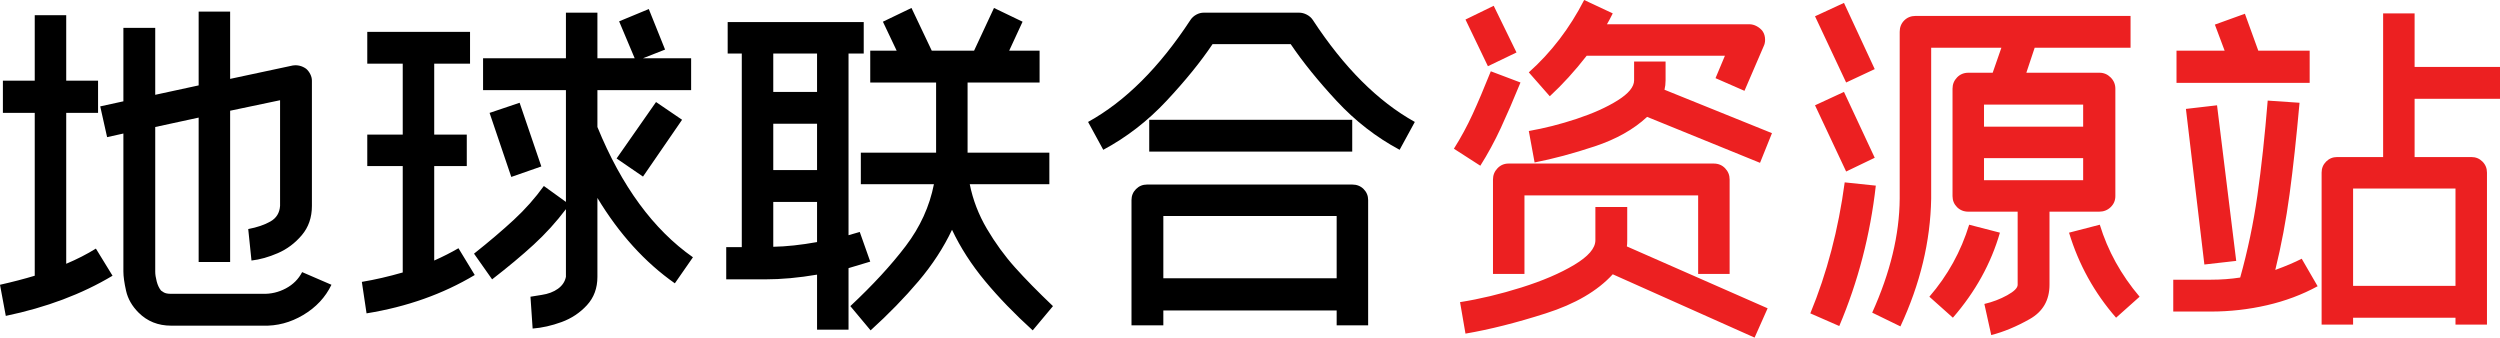
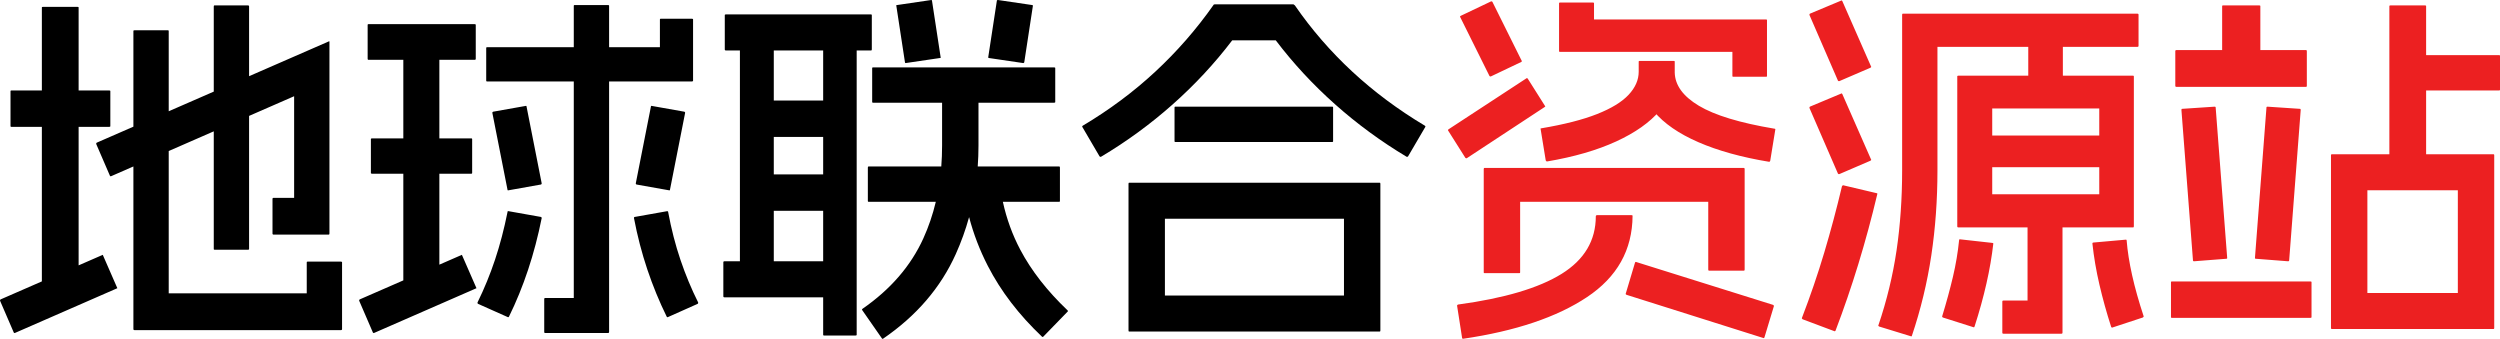
- <svg xmlns="http://www.w3.org/2000/svg" fill="none" version="1.1" width="1989.792" height="268.704" viewBox="0 0 1989.792 268.704">
+ <svg xmlns="http://www.w3.org/2000/svg" fill="none" version="1.1" width="1997.904" height="270.816" viewBox="0 0 1997.904 270.816">
  <g>
    <g>
-       <path d="M263.808,226.656Q256.608,241.632,241.344,250.704Q226.08,259.776,209.088,259.2L136.224,259.2Q120.672,259.2,110.304,248.832Q102.528,241.056,100.368,231.552Q98.208,222.048,98.208,216L98.208,106.272L85.248,109.152L79.776,84.672L98.208,80.64L98.208,22.176L123.552,22.176L123.552,75.456L158.112,67.968L158.112,9.216L183.168,9.216L183.168,62.784L232.992,52.128Q238.752,51.264,243.648,54.72Q245.664,56.448,246.96,59.04Q248.256,61.632,248.256,64.224L248.256,163.872Q248.256,177.696,240.192,187.2Q232.128,196.704,221.184,201.456Q210.24,206.208,200.16,207.36L197.568,182.304Q208.224,180.288,215.28,176.256Q222.336,172.224,222.912,163.872L222.912,79.776L183.168,88.128L183.168,208.512L158.112,208.512L158.112,93.6L123.552,101.088L123.552,216.288Q123.552,219.456,124.704,223.92Q125.856,228.384,128.16,231.264Q128.448,231.552,130.32,232.704Q132.192,233.856,136.224,233.856L209.088,233.856Q218.88,234.144,227.52,229.536Q236.16,224.928,240.48,216.576L263.808,226.656ZM52.704,209.952Q65.664,204.48,76.32,197.856L89.568,219.456Q52.992,241.344,4.608,251.424L0,226.656Q15.264,223.2,27.648,219.456L27.648,89.856L2.304,89.856L2.304,64.224L27.648,64.224L27.648,12.096L52.704,12.096L52.704,64.224L78.048,64.224L78.048,89.856L52.704,89.856L52.704,209.952ZM475.488,101.088Q504.288,171.648,551.52,204.768L537.12,225.504Q501.408,200.448,475.488,157.536L475.488,220.32Q475.488,233.856,467.136,242.928Q458.784,252,446.976,256.32Q435.168,260.64,423.936,261.504L422.208,236.16Q423.36,235.872,431.136,234.72Q438.912,233.568,444.096,229.824Q449.28,226.08,450.432,220.32L450.432,166.464Q438.912,181.728,424.8,194.688Q410.688,207.648,391.68,222.336L377.28,201.888Q395.424,187.488,408.96,174.96Q422.496,162.432,432.864,148.032L450.432,160.704L450.432,71.712L384.48,71.712L384.48,46.368L450.432,46.368L450.432,10.08L475.488,10.08L475.488,46.368L505.152,46.368L492.768,16.992L516.384,7.2L529.344,39.456L511.776,46.368L550.08,46.368L550.08,71.712L475.488,71.712L475.488,101.088ZM345.6,207.36Q355.968,202.752,364.896,197.568L377.856,218.88Q339.84,241.632,291.744,249.408L288,224.352Q303.552,221.76,320.544,216.864L320.544,132.192L292.32,132.192L292.32,107.136L320.544,107.136L320.544,50.688L292.32,50.688L292.32,25.344L374.112,25.344L374.112,50.688L345.6,50.688L345.6,107.136L371.52,107.136L371.52,132.192L345.6,132.192L345.6,207.36ZM490.752,126.144L522.144,81.216L542.88,95.328L511.776,140.544L490.752,126.144ZM430.848,132.48L406.944,140.832L389.664,89.856L413.568,81.792L430.848,132.48ZM771.84,146.592Q775.584,165.312,785.52,182.16Q795.456,199.008,807.84,212.832Q820.224,226.656,838.08,243.648L821.952,262.944Q800.352,243.36,784.08,223.776Q767.808,204.192,757.728,182.88Q747.648,204.192,731.088,223.776Q714.528,243.36,692.928,262.944L676.8,243.648Q703.584,218.592,720.864,195.84Q738.144,173.088,743.328,146.592L685.152,146.592L685.152,121.536L745.056,121.536L745.056,65.664L692.64,65.664L692.64,40.32L713.664,40.32L702.72,17.28L725.472,6.336L741.6,40.32L775.296,40.32L791.136,6.336L813.888,17.28L803.232,40.32L827.424,40.32L827.424,65.664L770.112,65.664L770.112,121.536L835.2,121.536L835.2,146.592L771.84,146.592ZM675.36,213.408L675.36,262.368L650.304,262.368L650.304,218.592Q628.416,222.336,609.12,222.336L578.016,222.336L578.016,196.704L590.4,196.704L590.4,42.624L579.168,42.624L579.168,17.568L687.456,17.568L687.456,42.624L675.36,42.624L675.36,187.2L684.288,184.608L692.64,208.224L675.36,213.408ZM615.456,42.624L615.456,73.152L650.304,73.152L650.304,42.624L615.456,42.624ZM615.456,135.36L650.304,135.36L650.304,98.496L615.456,98.496L615.456,135.36ZM615.456,196.416Q631.008,196.128,650.304,192.672L650.304,160.704L615.456,160.704L615.456,196.416ZM1044.86,15.84Q1082.02,72.576,1126.08,97.056L1113.98,119.232Q1086.05,104.256,1063.87,80.352Q1041.7,56.448,1027.3,35.136L965.088,35.136Q950.976,56.16,928.512,80.208Q906.048,104.256,878.112,119.232L866.016,97.056Q910.368,72.576,947.52,15.84Q949.248,13.248,952.128,11.664Q955.008,10.08,958.176,10.08L1033.92,10.08Q1037.09,10.08,1040.11,11.664Q1043.14,13.248,1044.86,15.84ZM1076.26,120.672L914.688,120.672L914.688,95.328L1076.26,95.328L1076.26,120.672ZM1076.26,146.88Q1081.73,146.88,1085.33,150.48Q1088.93,154.08,1088.93,159.264L1088.93,258.912L1063.87,258.912L1063.87,247.104L925.92,247.104L925.92,258.912L900.576,258.912L900.576,159.264Q900.576,154.08,904.176,150.48Q907.776,146.88,912.96,146.88L1076.26,146.88ZM1063.87,221.472L1063.87,171.936L925.92,171.936L925.92,221.472L1063.87,221.472Z" fill="#000000" fill-opacity="1" />
+       <path d="M1220.016,62.496Q1220.304,62.208,1220.88,62.784L1234.704,84.672Q1235.28,84.96,1234.416,85.536L1172.208,126.432Q1171.632,126.719,1171.056,126.143L1157.232,104.256Q1156.944,103.967,1157.52,103.392L1220.016,62.496ZM1191.504,1.152Q1192.08,0.864,1192.656,1.44L1215.984,48.384Q1216.56,48.96,1215.696,49.536L1191.504,61.056Q1190.928,61.344,1190.352,60.768L1167.024,13.824Q1166.448,13.248,1167.312,12.672L1191.504,1.152ZM1273.008,2.016Q1273.872,2.016,1273.872,2.592L1273.872,15.552L1411.536,15.552Q1411.824,15.552,1411.968,15.696Q1412.112,15.84,1412.112,16.128L1412.112,60.768Q1412.112,61.344,1411.536,61.344L1385.04,61.344Q1384.464,61.344,1384.464,60.768L1384.464,41.472L1246.8,41.472Q1246.224,41.472,1246.08,41.328Q1245.936,41.184,1245.936,40.896L1245.936,2.592Q1245.936,2.016,1246.8,2.016L1273.008,2.016ZM1337.52,57.312Q1338.096,57.312,1338.24,57.456Q1338.384,57.6,1338.384,57.888Q1338.672,73.152,1357.68,84.528Q1376.688,95.904,1417.872,102.815Q1419.024,102.815,1418.736,103.679L1414.704,128.447Q1414.416,129.023,1414.272,129.167Q1414.128,129.311,1413.84,129.311Q1380.72,123.84,1357.248,113.615Q1333.776,103.392,1321.824,89.136Q1309.872,74.88,1309.584,58.176Q1309.584,57.888,1309.728,57.6Q1309.872,57.312,1310.448,57.312L1337.52,57.312ZM1309.584,49.248Q1309.584,48.672,1310.448,48.672L1337.52,48.672Q1338.096,48.672,1338.24,48.816Q1338.384,48.96,1338.384,49.248L1338.384,57.312Q1338.384,74.304,1326.432,88.416Q1314.48,102.528,1291.584,113.039Q1268.688,123.551,1236.432,129.023Q1235.568,129.023,1235.28,128.159L1231.248,103.392Q1230.96,102.815,1231.248,102.671Q1231.536,102.528,1231.824,102.528Q1259.184,97.92,1276.32,91.152Q1293.456,84.384,1301.52,75.744Q1309.584,67.104,1309.584,57.312L1309.584,49.248ZM1393.68,134.207Q1393.968,134.207,1394.112,134.496Q1394.256,134.783,1394.256,135.071L1394.256,215.423Q1394.256,216.288,1393.68,216.288L1365.744,216.288Q1365.168,216.288,1365.168,215.423L1365.168,161.279L1214.832,161.279L1214.832,217.727Q1214.832,218.303,1214.256,218.303L1186.32,218.303Q1185.744,218.303,1185.744,217.727L1185.744,135.071Q1185.744,134.783,1185.888,134.496Q1186.032,134.207,1186.32,134.207L1393.68,134.207ZM1417.008,243.647Q1417.872,244.224,1417.584,244.799L1410.096,269.567Q1409.808,270.431,1409.232,270.143L1299.792,235.583Q1298.928,235.007,1299.216,234.719L1306.704,209.663Q1307.28,209.087,1307.568,209.375L1417.008,243.647ZM1275.312,172.799Q1275.312,172.511,1275.6,172.224Q1275.888,171.935,1276.176,171.935L1303.824,171.935Q1304.688,171.935,1304.688,172.511Q1304.4,213.407,1268.256,237.455Q1232.112,261.503,1169.328,270.719Q1168.464,270.719,1168.464,270.143L1164.432,244.224Q1164.432,243.647,1165.296,243.359Q1220.592,235.871,1247.952,218.879Q1275.312,201.887,1275.312,172.799ZM1564.176,61.056Q1564.176,60.48,1565.04,60.48L1704.72,60.48Q1705.296,60.48,1705.296,61.056L1705.296,180.863Q1705.296,181.727,1704.72,181.727L1565.04,181.727Q1564.176,181.727,1564.176,180.863L1564.176,61.056ZM1677.648,86.688L1592.112,86.688L1592.112,155.231L1677.648,155.231L1677.648,86.688ZM1499.664,154.367Q1500.528,154.367,1500.24,155.231Q1486.704,212.256,1466.832,264.383Q1466.256,264.959,1465.968,264.671L1440.624,255.167Q1439.76,254.591,1440.048,254.016Q1450.128,227.808,1457.904,201.743Q1465.68,175.679,1472.016,148.895Q1472.304,148.319,1472.88,148.031L1499.664,154.367ZM1592.112,194.111Q1592.976,194.111,1592.976,194.687Q1589.52,225.215,1578,260.927Q1577.712,261.791,1577.136,261.503L1552.656,253.727Q1552.08,253.439,1552.08,252.863Q1557.264,235.871,1560.72,221.184Q1564.176,206.496,1565.616,192.095Q1565.616,191.231,1566.192,191.231L1592.112,194.111ZM1471.152,74.88Q1471.728,74.304,1472.304,75.168L1495.344,127.583Q1495.632,127.871,1494.768,128.447L1470,139.103Q1469.424,139.392,1468.848,138.815L1446.096,86.4Q1445.808,85.824,1446.384,85.248L1471.152,74.88ZM1647.408,168.479Q1648.272,168.479,1648.272,169.055L1648.272,265.823Q1648.272,266.687,1647.408,266.687L1601.04,266.687Q1600.176,266.687,1600.176,265.823L1600.176,241.055Q1600.176,240.191,1601.04,240.191L1620.336,240.191L1620.336,169.055Q1620.336,168.479,1621.2,168.479L1647.408,168.479ZM1471.152,0.576Q1471.728,-0,1472.304,0.864L1495.344,53.28Q1495.632,53.568,1494.768,54.144L1470,64.8Q1469.424,65.088,1468.848,64.512L1446.096,12.096Q1445.808,11.52,1446.384,10.944L1471.152,0.576ZM1698.96,191.519Q1699.536,191.519,1699.536,192.095Q1701.552,217.727,1713.072,252.575Q1713.36,253.151,1712.496,253.727L1688.016,261.791Q1687.728,262.079,1687.152,261.215Q1681.68,244.224,1677.792,227.519Q1673.904,210.815,1672.176,194.687Q1672.176,193.823,1673.04,193.823L1698.96,191.519ZM1708.176,10.944Q1709.04,10.944,1709.04,11.808L1709.04,36.576Q1709.04,37.44,1708.176,37.44L1548.336,37.44L1548.336,136.224Q1548.336,171.359,1543.44,204.048Q1538.544,236.736,1527.888,268.415Q1527.6,268.704,1527.456,268.847Q1527.312,268.991,1527.024,268.704L1501.68,260.927Q1500.816,260.351,1501.104,260.063Q1511.184,230.399,1515.648,200.159Q1520.112,169.919,1520.112,136.224L1520.112,11.808Q1520.112,11.232,1520.256,11.088Q1520.4,10.944,1520.688,10.944L1708.176,10.944ZM1690.896,108.288Q1691.472,108.288,1691.472,108.863L1691.472,133.055Q1691.472,133.631,1690.896,133.631L1578.864,133.631Q1578,133.631,1578,133.055L1578,108.863Q1578,108.288,1578.864,108.288L1690.896,108.288ZM1647.984,24.192Q1648.56,24.192,1648.56,24.768L1648.56,72.864Q1648.56,73.44,1647.984,73.44L1621.488,73.44Q1620.912,73.44,1620.912,72.864L1620.912,24.768Q1620.912,24.192,1621.488,24.192L1647.984,24.192ZM1862.832,124.127Q1862.832,123.551,1862.976,123.407Q1863.12,123.263,1863.696,123.263L1992.72,123.263Q1993.008,123.263,1993.152,123.407Q1993.296,123.551,1993.296,124.127L1993.296,262.079Q1993.296,262.655,1993.152,262.799Q1993.008,262.944,1992.72,262.944L1863.696,262.944Q1863.12,262.944,1862.976,262.799Q1862.832,262.655,1862.832,262.079L1862.832,124.127ZM1964.208,152.063L1891.92,152.063L1891.92,234.143L1964.208,234.143L1964.208,152.063ZM1846.416,224.927Q1847.28,224.927,1847.28,225.503L1847.28,253.439Q1847.28,254.016,1846.416,254.016L1735.536,254.016Q1734.96,254.016,1734.96,253.439L1734.96,225.503Q1734.96,224.927,1735.536,224.927L1846.416,224.927ZM1769.808,85.248Q1770.672,85.248,1770.672,85.824L1779.888,206.207Q1779.888,206.783,1779.312,206.783L1753.392,208.799Q1752.528,208.799,1752.528,207.935L1743.312,87.84Q1743.312,86.976,1743.888,86.976L1769.808,85.248ZM1838.064,86.976Q1838.64,86.976,1838.64,87.84L1829.424,207.935Q1829.424,208.799,1828.56,208.799L1802.64,206.783Q1802.064,206.783,1802.064,206.207L1811.28,85.824Q1811.28,85.248,1812.144,85.248L1838.064,86.976ZM1842.96,40.032Q1843.536,40.032,1843.536,40.896L1843.536,68.544Q1843.536,69.408,1842.96,69.408L1739.28,69.408Q1738.416,69.408,1738.416,68.544L1738.416,40.896Q1738.416,40.032,1739.28,40.032L1842.96,40.032ZM1805.52,4.32Q1806.384,4.32,1806.384,4.896L1806.384,54.144Q1806.384,54.72,1805.52,54.72L1776.432,54.72Q1775.856,54.72,1775.856,54.144L1775.856,4.896Q1775.856,4.32,1776.432,4.32L1805.52,4.32ZM1938,4.32Q1938.864,4.32,1938.864,4.896L1938.864,137.087Q1938.864,137.663,1938,137.663L1910.352,137.663Q1909.488,137.663,1909.488,137.087L1909.488,4.896Q1909.488,4.32,1910.352,4.32L1938,4.32ZM1997.328,44.064Q1997.904,44.064,1997.904,44.64L1997.904,71.712Q1997.904,72.288,1997.328,72.288L1924.752,72.288Q1924.176,72.288,1924.176,71.712L1924.176,44.64Q1924.176,44.064,1924.752,44.064L1997.328,44.064Z" fill="#EC2021" fill-opacity="1" />
    </g>
    <g>
-       <path d="M1262.88,44.352Q1248.768,62.496,1233.504,76.608L1216.8,57.6Q1243.584,33.696,1260.864,0L1283.616,10.656Q1280.736,16.416,1279.008,19.296L1392.192,19.296Q1395.36,19.296,1398.24,20.88Q1401.12,22.464,1402.848,24.768Q1404.864,27.648,1404.864,31.68Q1404.864,34.56,1403.712,36.864L1388.448,72.288L1365.408,62.208L1372.896,44.352L1262.88,44.352ZM1184.256,52.704L1166.4,15.552L1188.864,4.608L1207.008,41.76L1184.256,52.704ZM1310.976,93.024Q1294.848,108,1269.216,116.496Q1243.584,124.992,1221.408,129.312L1216.8,104.256Q1235.232,101.088,1254.816,94.608Q1274.4,88.128,1287.504,79.92Q1300.608,71.712,1300.608,63.936L1300.608,48.96L1325.664,48.96L1325.664,63.936Q1325.664,67.968,1324.8,71.424L1410.336,105.984L1400.832,129.6L1310.976,93.024ZM1210.176,65.664Q1201.824,86.112,1194.48,101.952Q1187.136,117.792,1178.208,131.904L1157.184,118.368Q1165.536,105.12,1172.016,91.008Q1178.496,76.896,1186.56,56.736L1210.176,65.664ZM1351.584,218.016L1351.584,155.52L1213.344,155.52L1213.344,218.016L1188.288,218.016L1188.288,142.848Q1188.288,137.664,1191.888,133.92Q1195.488,130.176,1200.672,130.176L1363.968,130.176Q1369.44,130.176,1373.04,133.92Q1376.64,137.664,1376.64,142.848L1376.64,218.016L1351.584,218.016ZM1295.136,191.232Q1295.136,194.688,1294.848,196.128L1406.88,245.376L1396.512,268.704L1283.616,218.304Q1265.472,238.176,1230.336,249.408Q1195.2,260.64,1166.4,265.536L1162.08,240.48Q1185.696,236.736,1210.896,228.816Q1236.096,220.896,1252.944,210.816Q1269.792,200.736,1269.792,191.232L1269.792,164.736L1295.136,164.736L1295.136,191.232ZM1469.376,65.664L1444.608,12.96L1467.648,2.304L1492.128,55.008L1469.376,65.664ZM1631.232,168.48L1631.232,226.656Q1631.232,245.088,1615.392,254.016Q1599.552,262.944,1584.864,266.688L1579.392,241.92Q1589.184,239.616,1597.536,235.008Q1605.888,230.4,1605.888,226.656L1605.888,168.48L1566.72,168.48Q1561.248,168.48,1557.648,164.88Q1554.048,161.28,1554.048,156.096L1554.048,70.56Q1554.048,65.376,1557.648,61.632Q1561.248,57.888,1566.72,57.888L1586.016,57.888L1592.928,38.016L1537.056,38.016L1537.056,158.112Q1536.192,209.088,1512.576,259.776L1490.112,248.832Q1511.712,201.024,1512,158.112L1512,25.344Q1512,19.872,1515.6,16.272Q1519.2,12.672,1524.672,12.672L1695.744,12.672L1695.744,38.016L1619.424,38.016L1612.8,57.888L1670.976,57.888Q1676.16,57.888,1679.904,61.632Q1683.648,65.376,1683.648,70.56L1683.648,156.096Q1683.648,161.28,1679.904,164.88Q1676.16,168.48,1670.688,168.48L1631.232,168.48ZM1469.376,136.512L1444.608,83.808L1467.648,73.152L1492.128,125.568L1469.376,136.512ZM1579.104,83.232L1579.104,100.8L1658.016,100.8L1658.016,83.232L1579.104,83.232ZM1579.104,143.424L1658.016,143.424L1658.016,125.856L1579.104,125.856L1579.104,143.424ZM1492.992,147.744Q1486.368,206.496,1463.904,259.488L1440.864,249.408Q1460.736,201.312,1468.224,145.152L1492.992,147.744ZM1591.776,185.184Q1581.12,222.048,1554.336,252.864L1535.616,236.16Q1557.504,210.816,1567.296,178.848L1591.776,185.184ZM1671.264,178.848Q1680.768,209.952,1702.944,236.16L1684.224,252.864Q1658.304,223.2,1646.784,185.184L1671.264,178.848ZM1921.824,78.624L1921.824,124.992L1967.04,124.992Q1972.224,124.992,1975.824,128.592Q1979.424,132.192,1979.424,137.376L1979.424,258.336L1954.368,258.336L1954.368,252.864L1872.864,252.864L1872.864,258.336L1847.808,258.336L1847.808,137.376Q1847.808,132.192,1851.408,128.592Q1855.008,124.992,1860.192,124.992L1896.768,124.992L1896.768,10.656L1921.824,10.656L1921.824,53.28L1989.792,53.28L1989.792,78.624L1921.824,78.624ZM1838.304,65.952L1732.32,65.952L1732.32,40.32L1770.624,40.32L1762.848,19.584L1786.752,10.944L1797.408,40.32L1838.304,40.32L1838.304,65.952ZM1810.944,214.848Q1823.616,210.24,1831.968,205.92L1844.64,227.808Q1826.208,237.888,1804.32,242.928Q1782.432,247.968,1759.68,247.968L1729.728,247.968L1729.728,222.624L1759.68,222.624Q1771.776,222.624,1783.008,220.896Q1791.936,188.928,1796.688,155.664Q1801.44,122.4,1804.896,80.064L1830.24,81.792Q1826.496,123.552,1822.32,154.512Q1818.144,185.472,1810.944,214.848ZM1739.808,86.688L1764.576,83.808L1779.84,207.648L1754.496,210.528L1739.808,86.688ZM1954.368,150.048L1872.864,150.048L1872.864,227.52L1954.368,227.52L1954.368,150.048Z" fill="#EC2021" fill-opacity="1" />
+       <path d="M744.816,0.576Q744.816,0,744.24,0L716.88,4.032Q716.362,4.032,716.258,4.239Q716.189,4.378,716.304,4.608L723.216,49.824Q723.216,50.4,723.792,50.4L751.152,46.368Q751.671,46.368,751.774,46.16Q751.843,46.022,751.728,45.792L744.816,0.576ZM825.456,4.608Q825.456,4.032,824.88,4.032L797.52,0Q796.656,0,796.656,0.576L789.744,45.792Q789.744,46.368,790.32,46.368L817.68,50.4Q818.256,50.4,818.544,49.824L825.456,4.608ZM970.176,3.6Q969.744,3.744,969.744,4.032Q949.296,33.12,923.232,57.312Q897.168,81.504,865.2,100.512Q864.624,101.088,864.912,101.376L878.736,124.992Q879.312,125.568,879.888,125.28Q910.416,107.136,937.056,83.52Q963.696,59.904,984.72,32.256L1019.57,32.256Q1040.3,59.616,1066.8,83.232Q1093.3,106.848,1124.11,125.28Q1124.69,125.568,1125.26,124.992L1139.09,101.376Q1139.38,101.088,1138.8,100.512Q1106.54,81.216,1080.62,57.168Q1054.7,33.12,1034.83,4.32Q1034.26,3.744,1033.68,3.456L970.896,3.456Q970.608,3.456,970.176,3.6ZM486.768,4.608Q486.768,4.032,485.904,4.032L459.12,4.032Q458.544,4.032,458.544,4.608L458.544,37.728L389.136,37.728Q388.56,37.728,388.56,38.304L388.56,64.512Q388.56,65.088,389.136,65.088L458.544,65.088L458.544,238.176L435.504,238.176Q434.928,238.176,434.928,239.04L434.928,265.248Q434.928,266.112,435.504,266.112L485.904,266.112Q486.48,266.112,486.624,265.824Q486.768,265.536,486.768,265.248L486.768,65.088L553.008,65.088Q553.296,65.088,553.584,64.944Q553.872,64.8,553.872,64.512L553.872,15.552Q553.872,14.976,553.008,14.976L527.952,14.976Q527.376,14.976,527.376,15.552L527.376,37.728L486.768,37.728L486.768,4.608ZM199.056,5.184Q199.056,4.32,198.192,4.32L171.408,4.32Q170.832,4.32,170.832,5.184L170.832,73.207L134.832,88.915L134.832,24.768Q134.832,24.192,134.256,24.192L107.472,24.192Q106.608,24.192,106.608,24.768L106.608,101.23L77.232,114.048Q76.656,114.624,76.944,115.2L87.888,140.544Q88.349,141.005,88.625,140.913Q88.695,140.89,88.752,140.832L106.608,133.029L106.608,262.944Q106.608,263.808,107.472,263.808L272.496,263.808Q273.36,263.808,273.36,262.944L273.36,209.664Q273.36,209.088,272.496,209.088L245.712,209.088Q245.136,209.088,245.136,209.664L245.136,234.432L134.832,234.432L134.832,120.695L170.832,104.962L170.832,199.008Q170.832,199.584,171.408,199.584L198.192,199.584Q199.056,199.584,199.056,199.008L199.056,92.628L235.056,76.896L235.056,158.112L218.64,158.112Q217.776,158.112,217.776,158.976L217.776,186.624Q217.776,187.488,218.64,187.488L262.704,187.488Q263.28,187.488,263.28,186.624L263.28,33.408Q263.28,33.12,263.136,32.976Q262.992,32.832,262.704,33.12L199.056,60.892L199.056,5.184ZM62.832,6.048Q62.832,5.472,61.968,5.472L34.32,5.472Q33.456,5.472,33.456,6.048L33.456,72.288L8.976,72.288Q8.4,72.288,8.4,72.864L8.4,100.8Q8.4,101.376,8.976,101.376L33.456,101.376L33.456,224.886L0.384,239.316Q-0.192,239.892,0.096,240.468L11.04,265.812Q11.616,266.388,11.904,266.1L93.781,230.319L82.126,203.649L62.832,212.068L62.832,101.376L87.312,101.376Q88.176,101.376,88.176,100.8L88.176,72.864Q88.176,72.288,87.312,72.288L62.832,72.288L62.832,6.048ZM696.72,12.096Q696.72,11.52,696.144,11.52L580.08,11.52Q579.216,11.52,579.216,12.096L579.216,39.456Q579.216,40.32,580.08,40.32L591.312,40.32L591.312,208.8L578.928,208.8Q578.064,208.8,578.064,209.664L578.064,236.736Q578.064,237.6,578.928,237.6L657.84,237.6L657.84,267.552Q657.84,268.128,658.416,268.128L683.76,268.128Q684.624,268.128,684.624,267.552L684.624,40.32L696.144,40.32Q696.72,40.32,696.72,39.456L696.72,12.096ZM657.84,40.32L618.384,40.32L618.384,80.352L657.84,80.352L657.84,40.32ZM657.84,109.44L618.384,109.44L618.384,139.392L657.84,139.392L657.84,109.44ZM657.84,168.48L618.384,168.48L618.384,208.8L657.84,208.8L657.84,168.48ZM380.208,19.872Q380.208,19.296,379.344,19.296L294.384,19.296Q293.808,19.296,293.808,19.872L293.808,46.944Q293.808,47.808,294.384,47.808L322.32,47.808L322.32,110.592L297.264,110.592Q296.4,110.592,296.4,111.168L296.4,138.24Q296.4,138.816,297.264,138.816L322.32,138.816L322.32,224.072L287.384,239.316Q286.808,239.892,287.096,240.468L298.04,265.812Q298.616,266.388,298.904,266.1L380.781,230.319L369.126,203.649L351.12,211.506L351.12,138.816L376.752,138.816Q377.328,138.816,377.328,138.24L377.328,111.168Q377.328,110.592,376.752,110.592L351.12,110.592L351.12,47.808L379.344,47.808Q380.208,47.808,380.208,46.944L380.208,19.872ZM843.312,54.432Q843.312,53.856,842.448,53.856L697.584,53.856Q697.008,53.856,697.008,54.432L697.008,81.504Q697.008,82.08,697.584,82.08L752.88,82.08L752.88,116.352Q752.88,124.88,752.238,133.056L694.128,133.056Q693.552,133.056,693.552,133.92L693.552,160.704Q693.552,161.28,694.128,161.28L747.862,161.28Q744.211,176.624,737.904,190.512Q722.928,223.488,689.232,246.816Q688.656,247.392,688.944,247.68L704.784,270.432Q704.928,270.72,705.144,270.792Q705.36,270.864,705.648,270.72Q745.68,243.36,763.824,203.04Q770.297,188.655,774.461,173.5Q779.788,193.745,789.456,212.544Q805.008,242.784,832.656,268.992Q833.232,269.568,833.808,268.992L853.392,248.832Q853.68,248.544,853.104,247.968Q828.624,224.64,815.376,199.584Q805.911,181.682,801.444,161.28L846.48,161.28Q847.056,161.28,847.056,160.704L847.056,133.92Q847.056,133.056,846.48,133.056L781.365,133.056Q781.968,124.805,781.968,116.352L781.968,82.08L842.448,82.08Q843.312,82.08,843.312,81.504L843.312,54.432ZM420.617,84.684Q420.401,84.522,419.952,84.672L394.032,89.28Q393.456,89.568,393.456,90.144L405.552,151.488Q405.552,151.903,405.751,152.052Q405.967,152.214,406.416,152.064L432.336,147.456Q432.912,147.168,432.912,146.592L420.816,85.248Q420.816,84.833,420.617,84.684ZM547.536,90.144Q547.536,89.568,546.96,89.28L521.04,84.672Q520.591,84.522,520.375,84.684Q520.176,84.833,520.176,85.248L508.08,146.592Q508.08,147.168,508.656,147.456L534.576,152.064Q535.025,152.214,535.241,152.052Q535.44,151.903,535.44,151.488L547.536,90.144ZM1065.36,85.824Q1065.36,85.248,1064.78,85.248L939.216,85.248Q938.64,85.248,938.64,85.824L938.64,112.896Q938.64,113.472,939.216,113.472L1064.78,113.472Q1065.36,113.472,1065.36,112.896L1065.36,85.824ZM902.008,146.16Q901.864,146.304,901.864,146.88L901.864,264.096Q901.864,264.672,902.008,264.816Q902.152,264.96,902.44,264.96L1102.56,264.96Q1102.85,264.96,1102.99,264.816Q1103.14,264.672,1103.14,264.096L1103.14,146.88Q1103.14,146.304,1102.99,146.16Q1102.85,146.016,1102.56,146.016L902.44,146.016Q902.152,146.016,902.008,146.16ZM432.912,174.24Q432.912,173.664,432.336,173.376L406.416,168.768Q406.06,168.649,405.851,168.775Q405.552,168.954,405.552,169.632Q401.52,189.792,395.616,207.504Q389.712,225.216,381.648,241.632Q381.36,242.208,381.936,242.784L405.84,253.44Q405.898,253.498,405.967,253.521Q406.243,253.613,406.704,253.152Q424.272,217.44,432.912,174.24ZM534,169.632Q534,168.768,533.136,168.768L507.216,173.376Q506.64,173.376,506.64,174.24Q510.672,195.552,517.296,215.28Q523.92,235.008,532.848,253.152Q533.309,253.613,533.586,253.521Q533.655,253.498,533.712,253.44L557.616,242.784Q558.192,242.208,557.904,241.632Q549.84,225.504,543.792,207.648Q537.744,189.792,534,169.632ZM930.952,174.816L1074.05,174.816L1074.05,236.16L930.952,236.16L930.952,174.816Z" fill-rule="evenodd" fill="#000000" fill-opacity="1" />
    </g>
  </g>
</svg>
